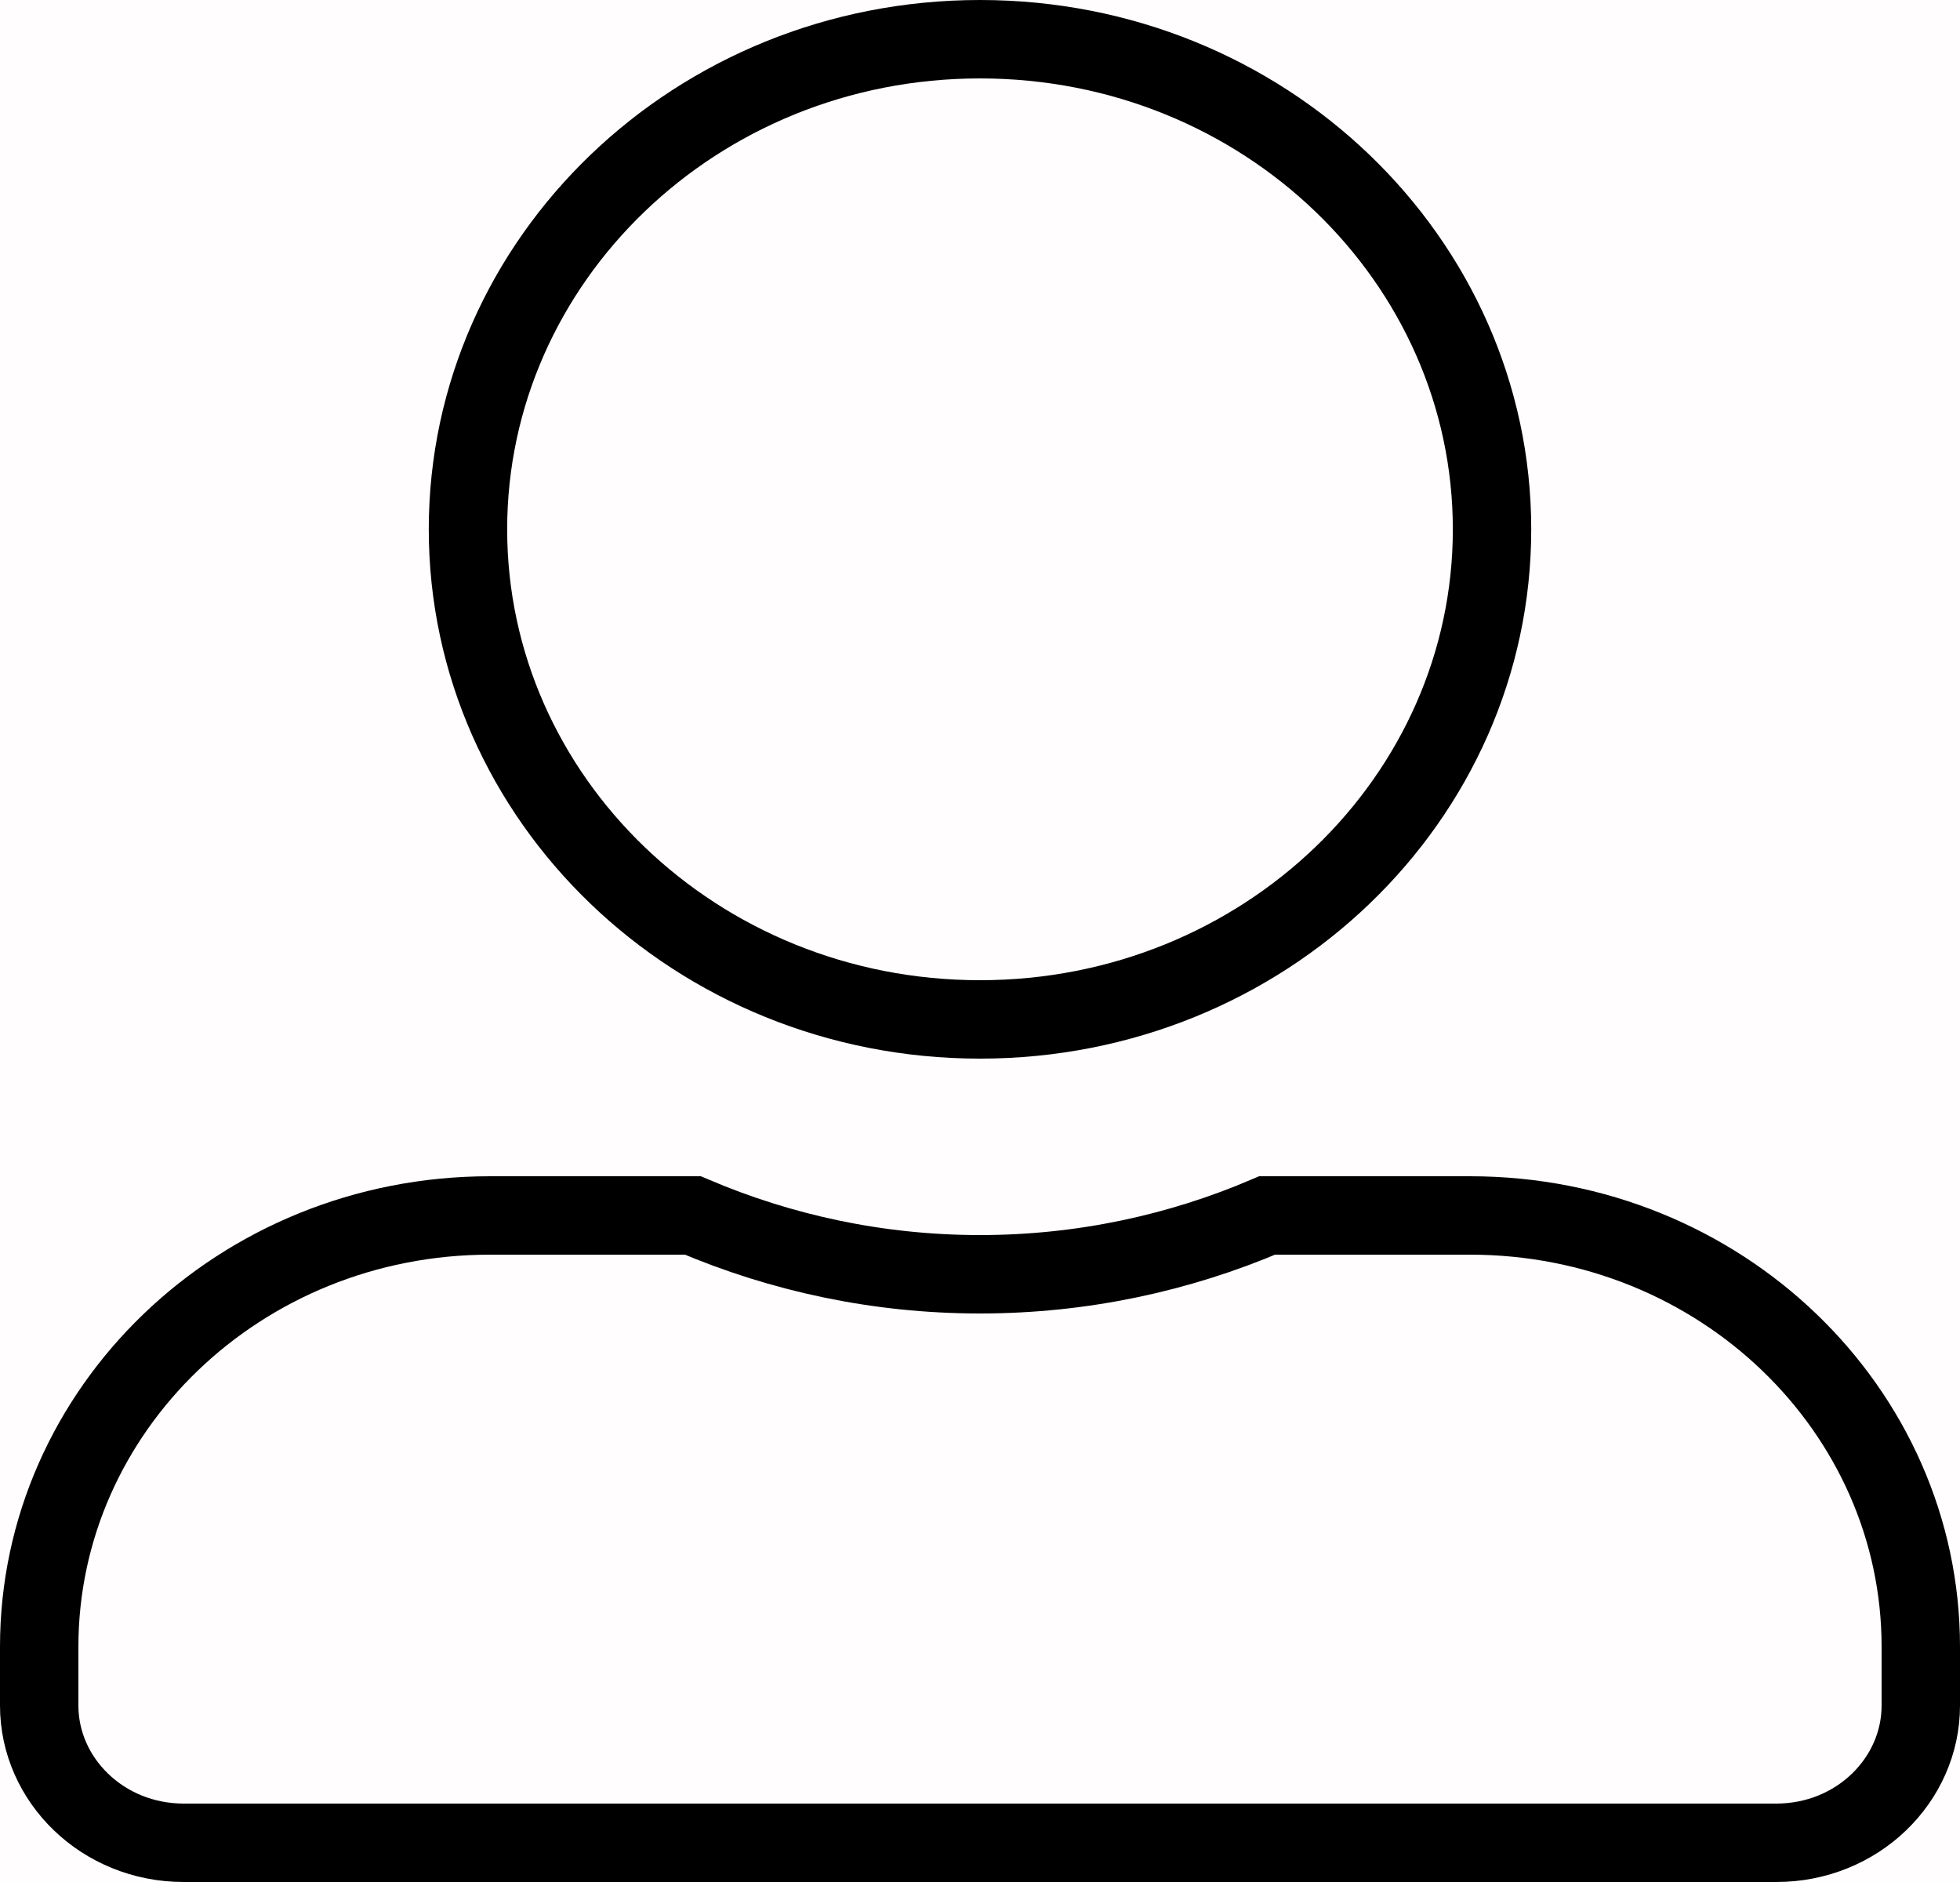
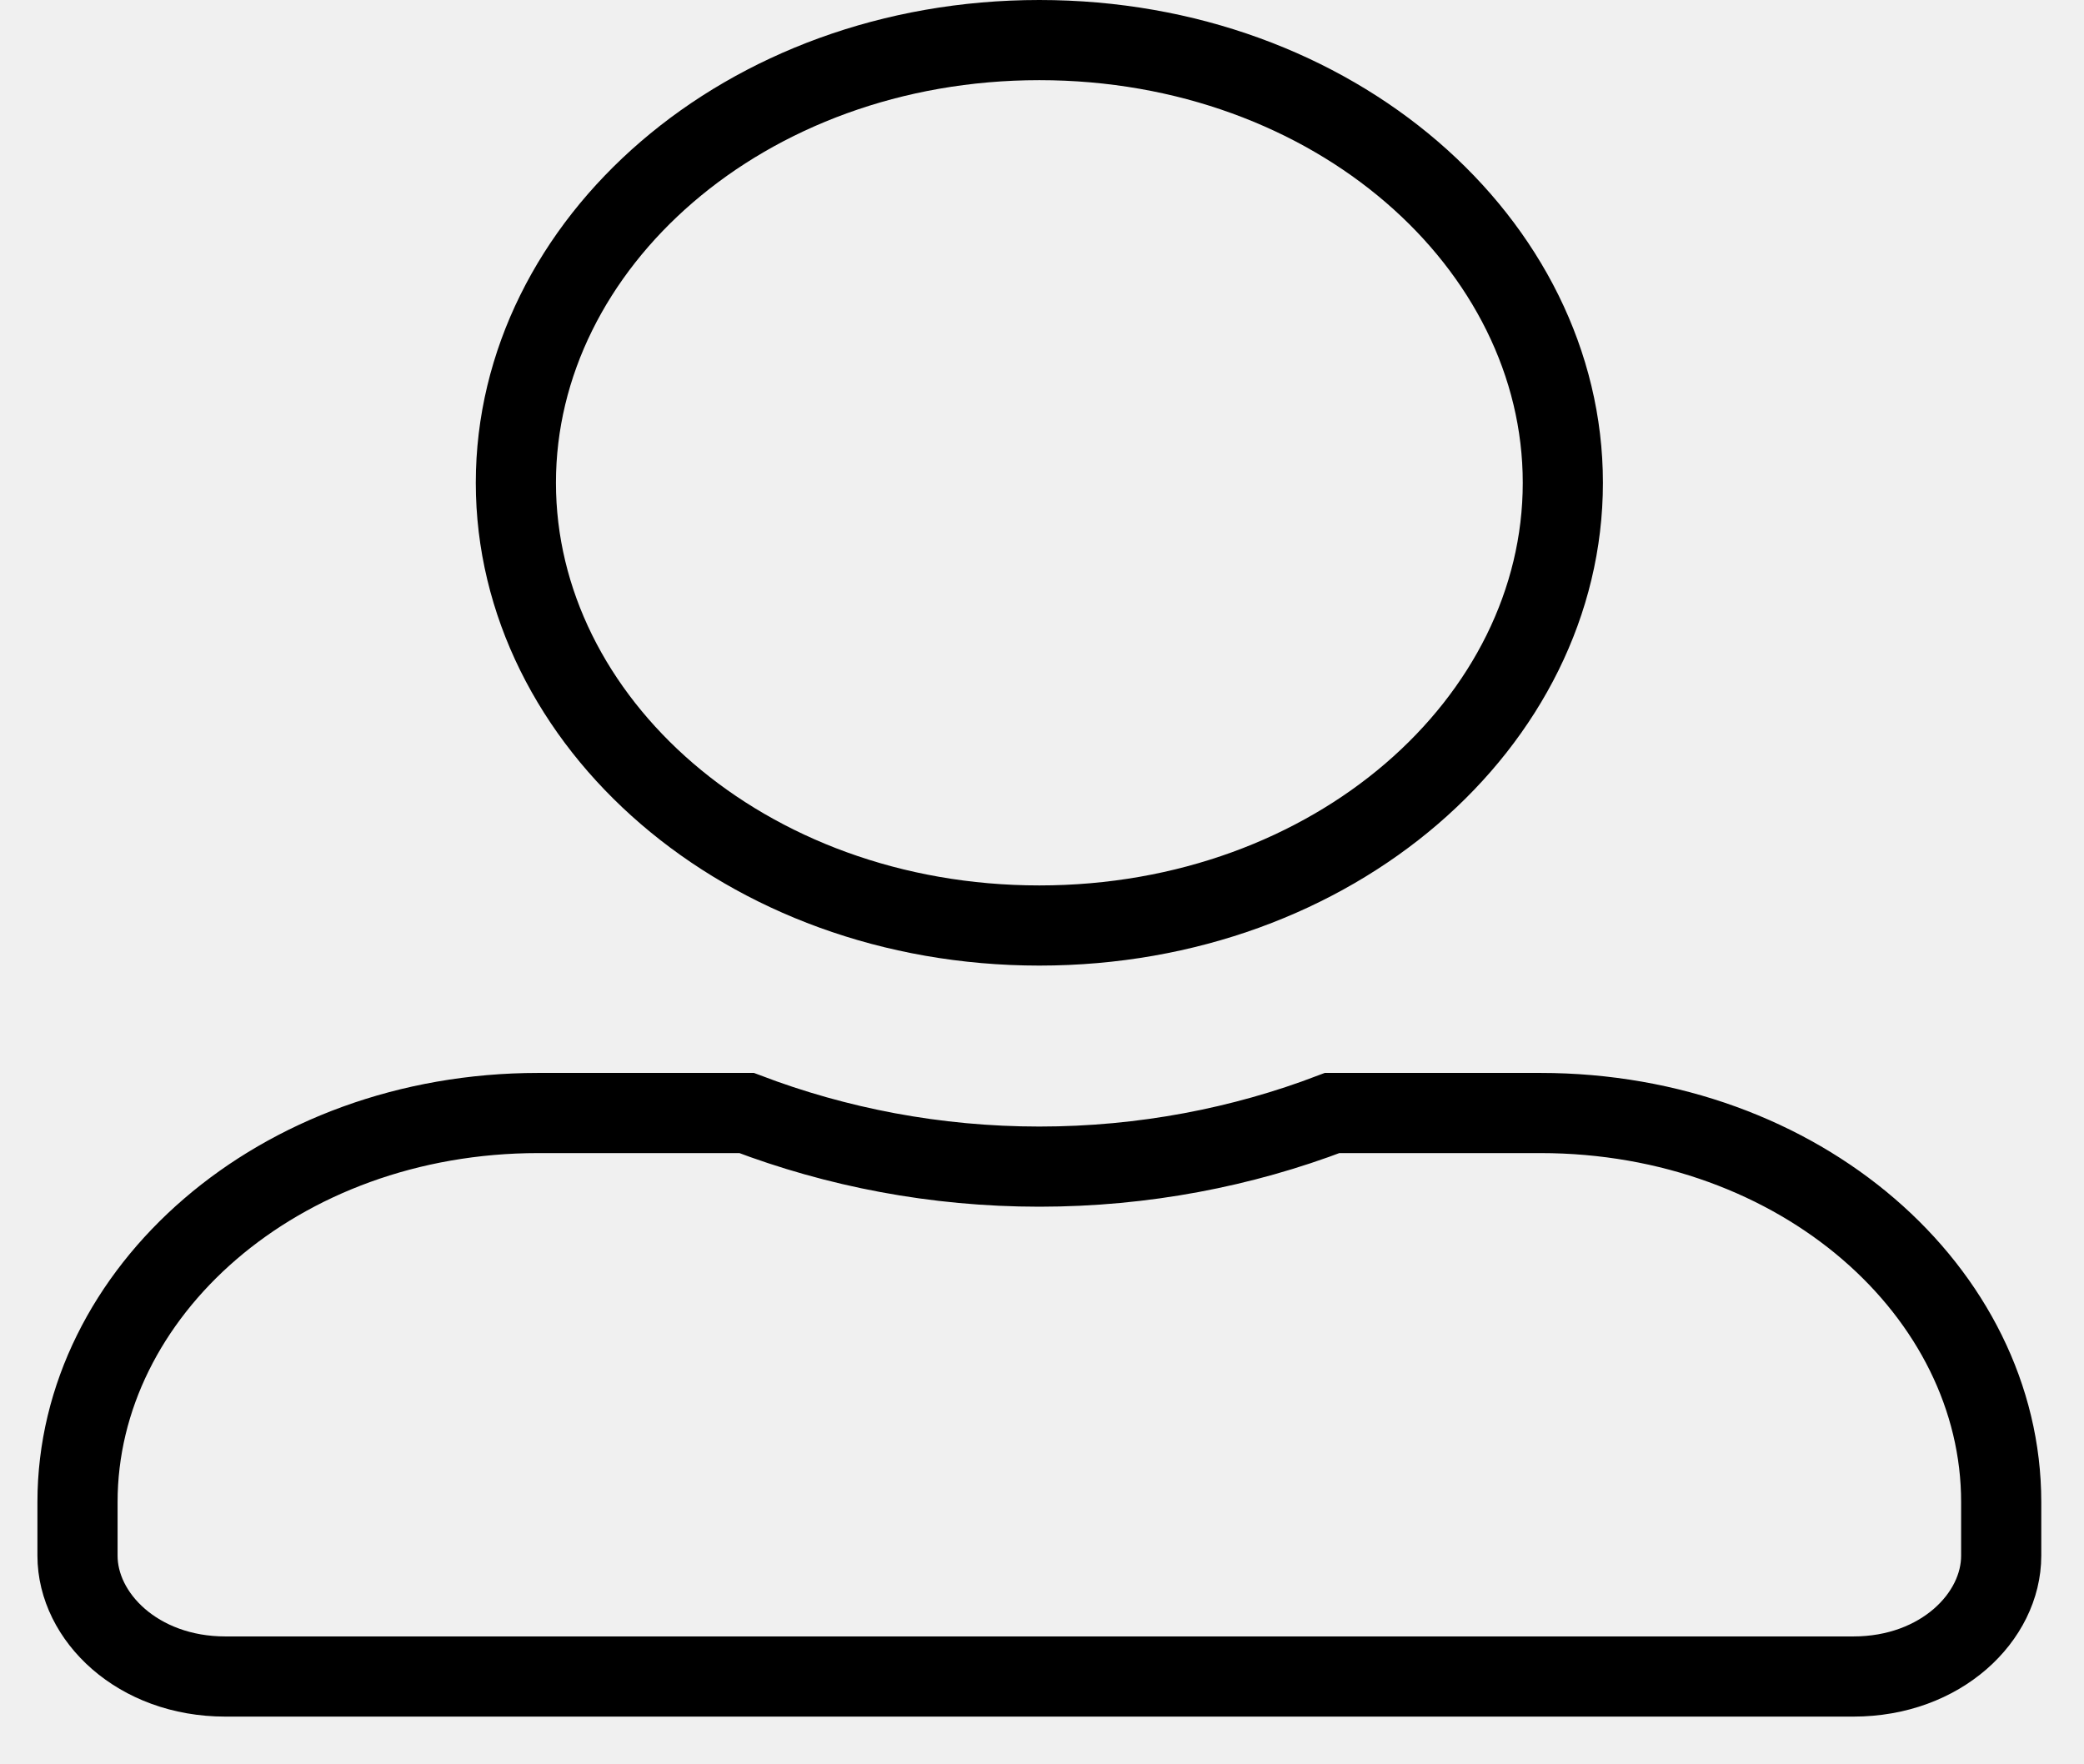
- <svg xmlns="http://www.w3.org/2000/svg" width="25" height="24" viewBox="0 0 25 24" fill="none">
-   <g clip-path="url(#clip0_505_1519)">
-     <rect width="25" height="24" fill="#FFFDFD" />
-     <path d="M19.031 6.75C19.031 10.181 16.125 13 12.5 13C8.875 13 5.969 10.181 5.969 6.75C5.969 3.319 8.875 0.5 12.5 0.5C16.125 0.5 19.031 3.319 19.031 6.75ZM12.5 16.25C13.803 16.25 15.043 15.979 16.163 15.5H18.75C21.945 15.5 24.5 17.981 24.5 21V21.75C24.5 22.697 23.694 23.5 22.656 23.5H2.344C1.307 23.5 0.5 22.697 0.5 21.75V21C0.5 17.981 3.055 15.5 6.25 15.5H8.837C9.96 15.979 11.196 16.25 12.5 16.25Z" fill="#FFFDFD" stroke="black" />
-   </g>
-   <defs>
-     <clipPath id="clip0_505_1519">
-       <rect width="25" height="24" fill="white" />
-     </clipPath>
-   </defs>
+ <svg xmlns="http://www.w3.org/2000/svg" width="26" height="22" viewBox="0 0 26 22" fill="none">
+   <path d="M19.498 6.023C19.498 9.002 16.648 11.546 12.967 11.546C9.286 11.546 6.436 9.002 6.436 6.023C6.436 3.044 9.286 0.5 12.967 0.5C16.648 0.5 19.498 3.044 19.498 6.023ZM12.967 14.554C14.266 14.554 15.502 14.312 16.62 13.885H19.217C22.469 13.885 24.967 16.127 24.967 18.738V19.408C24.967 20.17 24.217 20.915 23.123 20.915H2.811C1.718 20.915 0.967 20.17 0.967 19.408V18.738C0.967 16.127 3.466 13.885 6.717 13.885H9.314C10.436 14.312 11.668 14.554 12.967 14.554Z" stroke="black" />
</svg>
